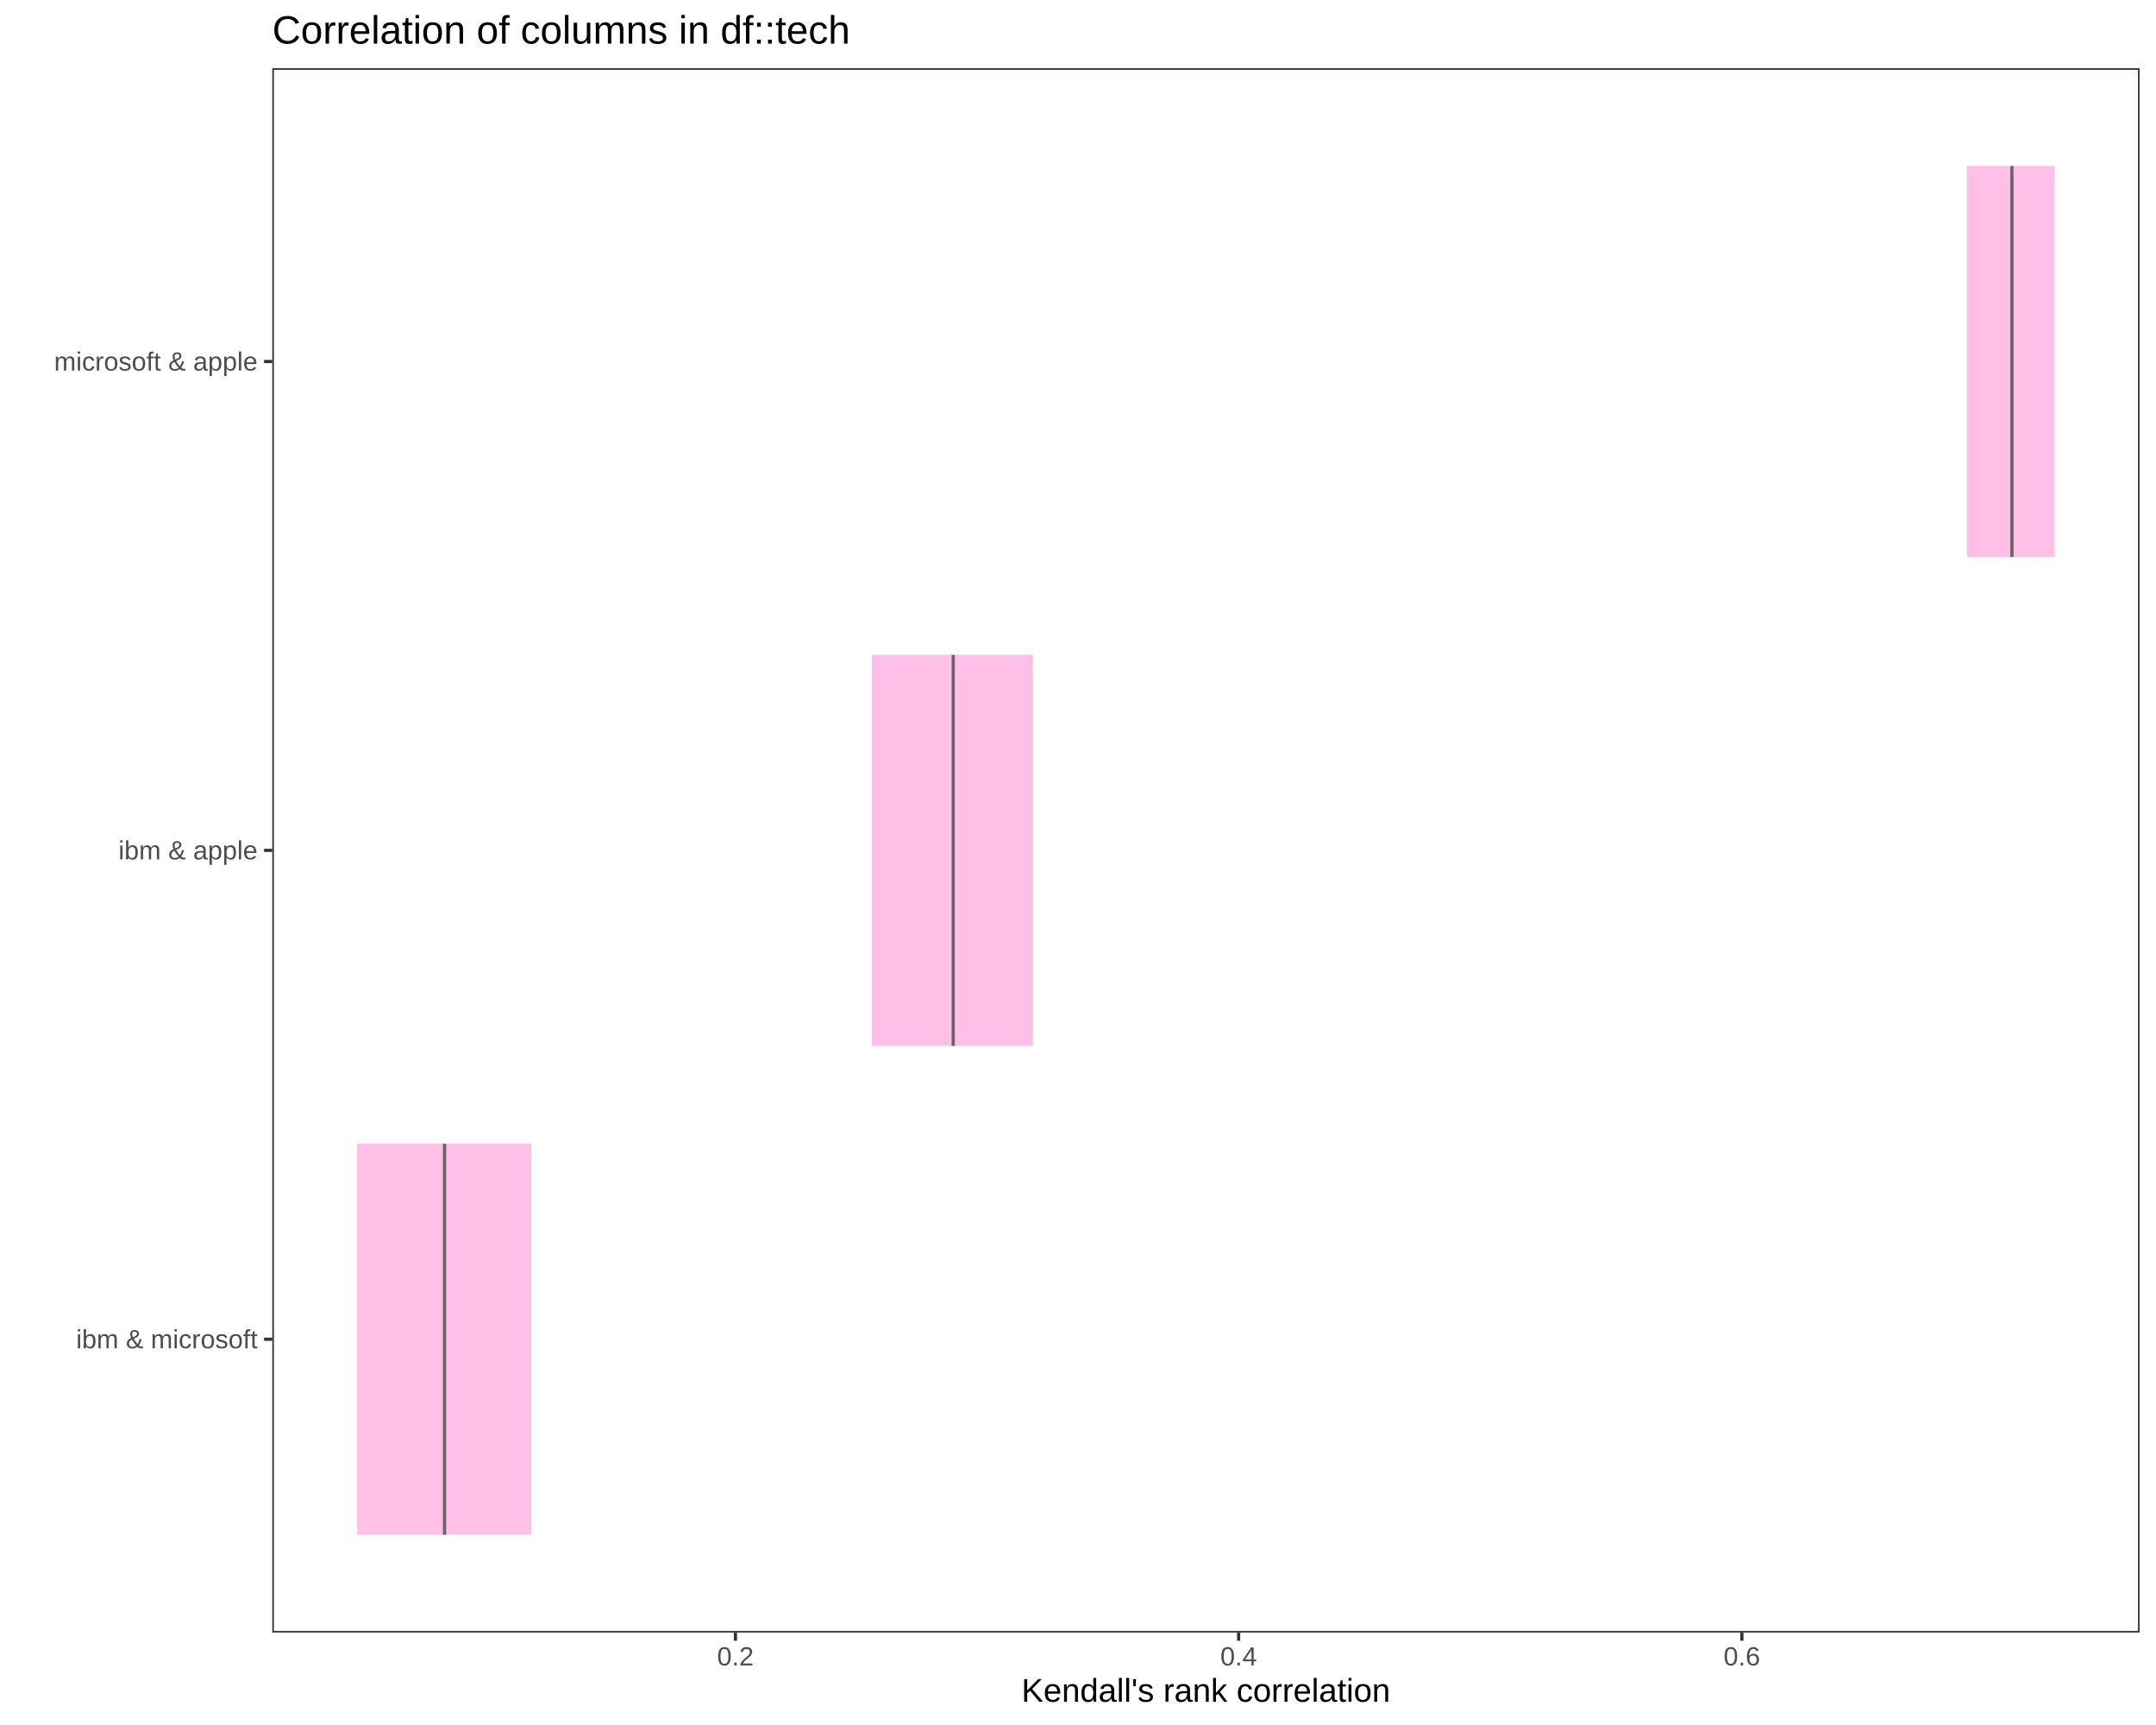
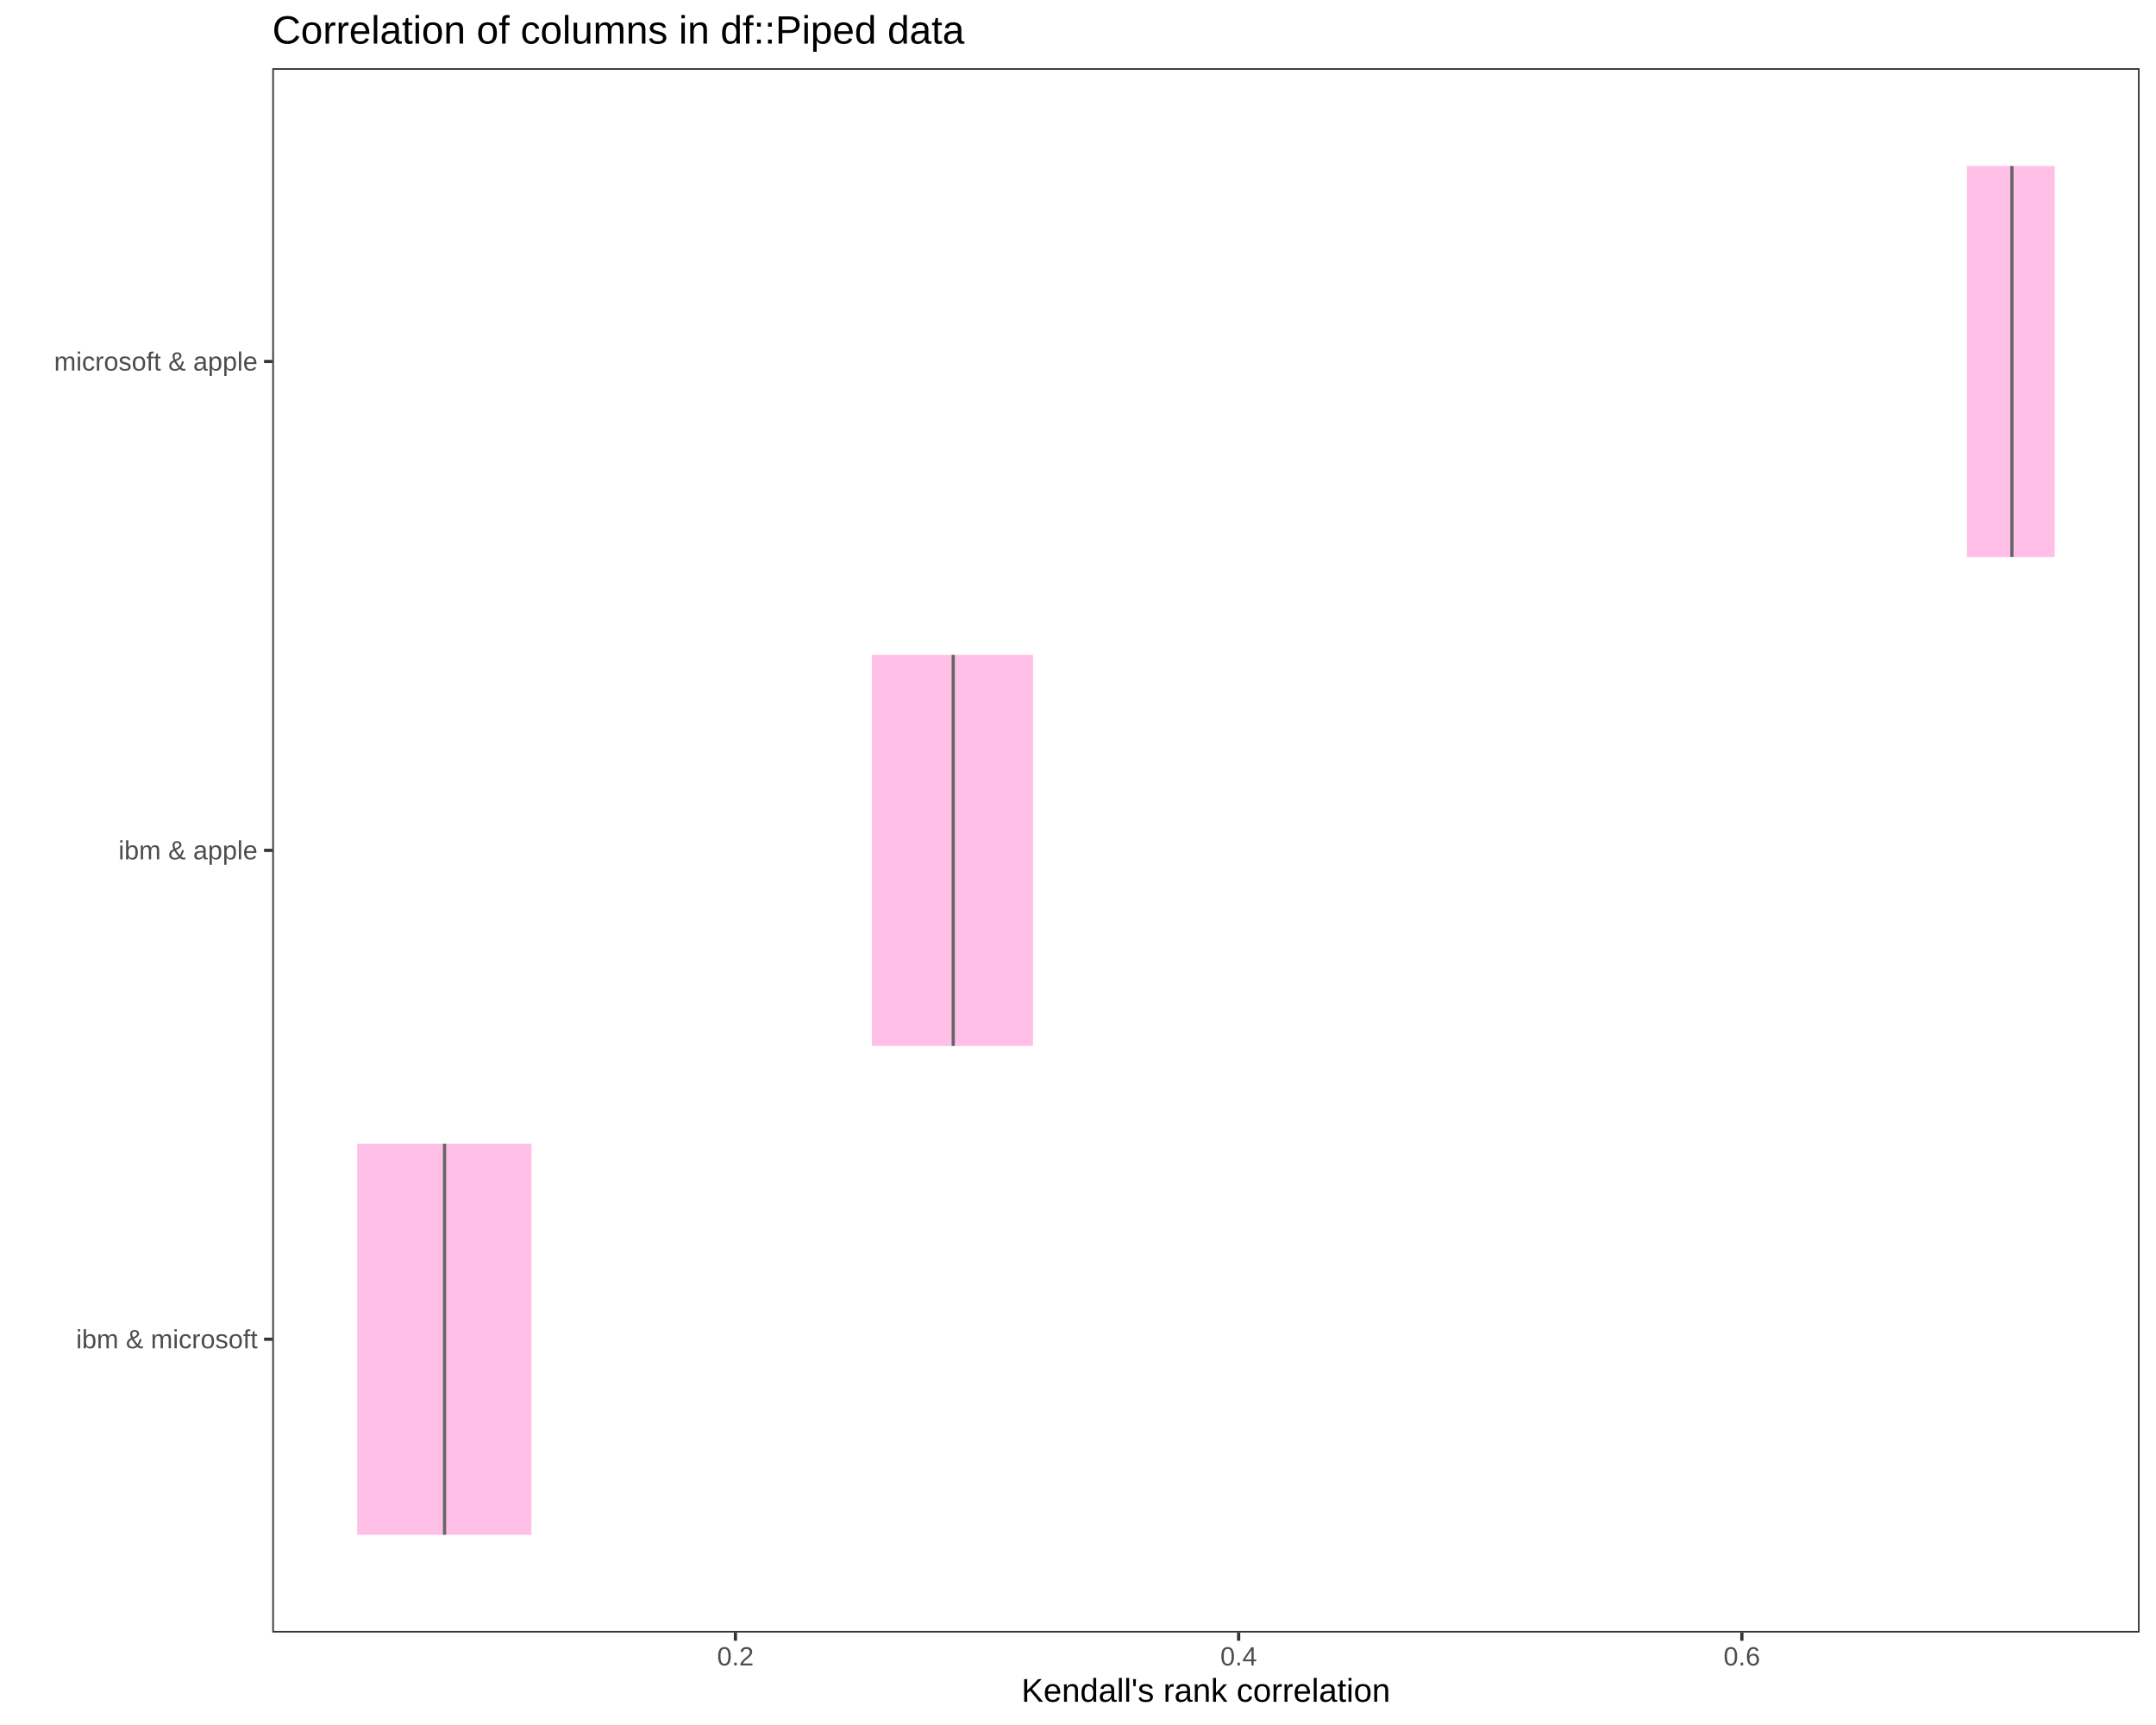
<svg xmlns="http://www.w3.org/2000/svg" viewBox="0 0 720.00 576.00">
  <defs>
    <style type="text/css">
    line, polyline, polygon, path, rect, circle {
      fill: none;
      stroke: #000000;
      stroke-linecap: round;
      stroke-linejoin: round;
      stroke-miterlimit: 10.00;
    }
  </style>
  </defs>
  <rect width="100%" height="100%" style="stroke: none; fill: #FFFFFF;" />
  <rect x="0.00" y="0.00" width="720.00" height="576.00" style="stroke-width: 1.07; stroke: #FFFFFF; fill: #FFFFFF;" />
  <defs>
    <clipPath id="cpOTAuOTN8NzE0LjUyfDU0NS4xM3wyMi43Nw==">
      <rect x="90.93" y="22.77" width="623.59" height="522.36" />
    </clipPath>
  </defs>
  <rect x="90.93" y="22.77" width="623.59" height="522.36" style="stroke-width: 1.07; stroke: none; fill: #FFFFFF;" clip-path="url(#cpOTAuOTN8NzE0LjUyfDU0NS4xM3wyMi43Nw==)" />
  <rect x="656.87" y="55.42" width="29.31" height="130.59" style="stroke-width: 1.07; stroke: none; stroke-linecap: square; stroke-linejoin: miter; fill: #FF61C3; fill-opacity: 0.40;" clip-path="url(#cpOTAuOTN8NzE0LjUyfDU0NS4xM3wyMi43Nw==)" />
  <rect x="291.16" y="218.66" width="53.81" height="130.59" style="stroke-width: 1.07; stroke: none; stroke-linecap: square; stroke-linejoin: miter; fill: #FF61C3; fill-opacity: 0.40;" clip-path="url(#cpOTAuOTN8NzE0LjUyfDU0NS4xM3wyMi43Nw==)" />
  <rect x="119.28" y="381.89" width="58.20" height="130.59" style="stroke-width: 1.07; stroke: none; stroke-linecap: square; stroke-linejoin: miter; fill: #FF61C3; fill-opacity: 0.40;" clip-path="url(#cpOTAuOTN8NzE0LjUyfDU0NS4xM3wyMi43Nw==)" />
  <line x1="671.88" y1="186.01" x2="671.88" y2="55.42" style="stroke-width: 1.07; stroke: #666666; stroke-linecap: butt;" clip-path="url(#cpOTAuOTN8NzE0LjUyfDU0NS4xM3wyMi43Nw==)" />
  <line x1="318.33" y1="349.25" x2="318.33" y2="218.66" style="stroke-width: 1.07; stroke: #666666; stroke-linecap: butt;" clip-path="url(#cpOTAuOTN8NzE0LjUyfDU0NS4xM3wyMi43Nw==)" />
  <line x1="148.46" y1="512.48" x2="148.46" y2="381.89" style="stroke-width: 1.07; stroke: #666666; stroke-linecap: butt;" clip-path="url(#cpOTAuOTN8NzE0LjUyfDU0NS4xM3wyMi43Nw==)" />
  <rect x="90.93" y="22.77" width="623.59" height="522.36" style="stroke-width: 1.07; stroke: #333333;" clip-path="url(#cpOTAuOTN8NzE0LjUyfDU0NS4xM3wyMi43Nw==)" />
  <defs>
    <clipPath id="cpMC4wMHw3MjAuMDB8NTc2LjAwfDAuMDA=">
      <rect x="0.00" y="0.00" width="720.00" height="576.00" />
    </clipPath>
  </defs>
  <g clip-path="url(#cpMC4wMHw3MjAuMDB8NTc2LjAwfDAuMDA=)">
    <text x="25.41" y="450.21" style="font-size: 8.80px; fill: #4D4D4D; font-family: Liberation Sans;" textLength="60.59px" lengthAdjust="spacingAndGlyphs">ibm &amp; microsoft</text>
  </g>
  <g clip-path="url(#cpMC4wMHw3MjAuMDB8NTc2LjAwfDAuMDA=)">
    <text x="39.56" y="286.97" style="font-size: 8.80px; fill: #4D4D4D; font-family: Liberation Sans;" textLength="46.44px" lengthAdjust="spacingAndGlyphs">ibm &amp; apple</text>
  </g>
  <g clip-path="url(#cpMC4wMHw3MjAuMDB8NTc2LjAwfDAuMDA=)">
    <text x="18.06" y="123.74" style="font-size: 8.80px; fill: #4D4D4D; font-family: Liberation Sans;" textLength="67.94px" lengthAdjust="spacingAndGlyphs">microsoft &amp; apple</text>
  </g>
  <polyline points="88.19,447.19 90.93,447.19 " style="stroke-width: 1.07; stroke: #333333; stroke-linecap: butt;" clip-path="url(#cpMC4wMHw3MjAuMDB8NTc2LjAwfDAuMDA=)" />
  <polyline points="88.19,283.95 90.93,283.95 " style="stroke-width: 1.07; stroke: #333333; stroke-linecap: butt;" clip-path="url(#cpMC4wMHw3MjAuMDB8NTc2LjAwfDAuMDA=)" />
  <polyline points="88.19,120.71 90.93,120.71 " style="stroke-width: 1.07; stroke: #333333; stroke-linecap: butt;" clip-path="url(#cpMC4wMHw3MjAuMDB8NTc2LjAwfDAuMDA=)" />
  <polyline points="245.60,547.87 245.60,545.13 " style="stroke-width: 1.07; stroke: #333333; stroke-linecap: butt;" clip-path="url(#cpMC4wMHw3MjAuMDB8NTc2LjAwfDAuMDA=)" />
  <polyline points="413.65,547.87 413.65,545.13 " style="stroke-width: 1.07; stroke: #333333; stroke-linecap: butt;" clip-path="url(#cpMC4wMHw3MjAuMDB8NTc2LjAwfDAuMDA=)" />
  <polyline points="581.70,547.87 581.70,545.13 " style="stroke-width: 1.07; stroke: #333333; stroke-linecap: butt;" clip-path="url(#cpMC4wMHw3MjAuMDB8NTc2LjAwfDAuMDA=)" />
  <g clip-path="url(#cpMC4wMHw3MjAuMDB8NTc2LjAwfDAuMDA=)">
    <text x="239.49" y="556.11" style="font-size: 8.80px; fill: #4D4D4D; font-family: Liberation Sans;" textLength="12.22px" lengthAdjust="spacingAndGlyphs">0.2</text>
  </g>
  <g clip-path="url(#cpMC4wMHw3MjAuMDB8NTc2LjAwfDAuMDA=)">
    <text x="407.54" y="556.11" style="font-size: 8.80px; fill: #4D4D4D; font-family: Liberation Sans;" textLength="12.22px" lengthAdjust="spacingAndGlyphs">0.4</text>
  </g>
  <g clip-path="url(#cpMC4wMHw3MjAuMDB8NTc2LjAwfDAuMDA=)">
    <text x="575.59" y="556.11" style="font-size: 8.80px; fill: #4D4D4D; font-family: Liberation Sans;" textLength="12.22px" lengthAdjust="spacingAndGlyphs">0.6</text>
  </g>
  <g clip-path="url(#cpMC4wMHw3MjAuMDB8NTc2LjAwfDAuMDA=)">
    <text x="341.12" y="568.24" style="font-size: 11.00px; font-family: Liberation Sans;" textLength="123.22px" lengthAdjust="spacingAndGlyphs">Kendall's rank correlation</text>
  </g>
  <g clip-path="url(#cpMC4wMHw3MjAuMDB8NTc2LjAwfDAuMDA=)">
-     <text x="90.93" y="14.56" style="font-size: 13.20px; font-family: Liberation Sans;" textLength="192.66px" lengthAdjust="spacingAndGlyphs">Correlation of columns in df::tech</text>
+     <text x="90.93" y="14.56" style="font-size: 13.20px; font-family: Liberation Sans;" textLength="230.77px" lengthAdjust="spacingAndGlyphs">Correlation of columns in df::Piped data</text>
  </g>
</svg>
